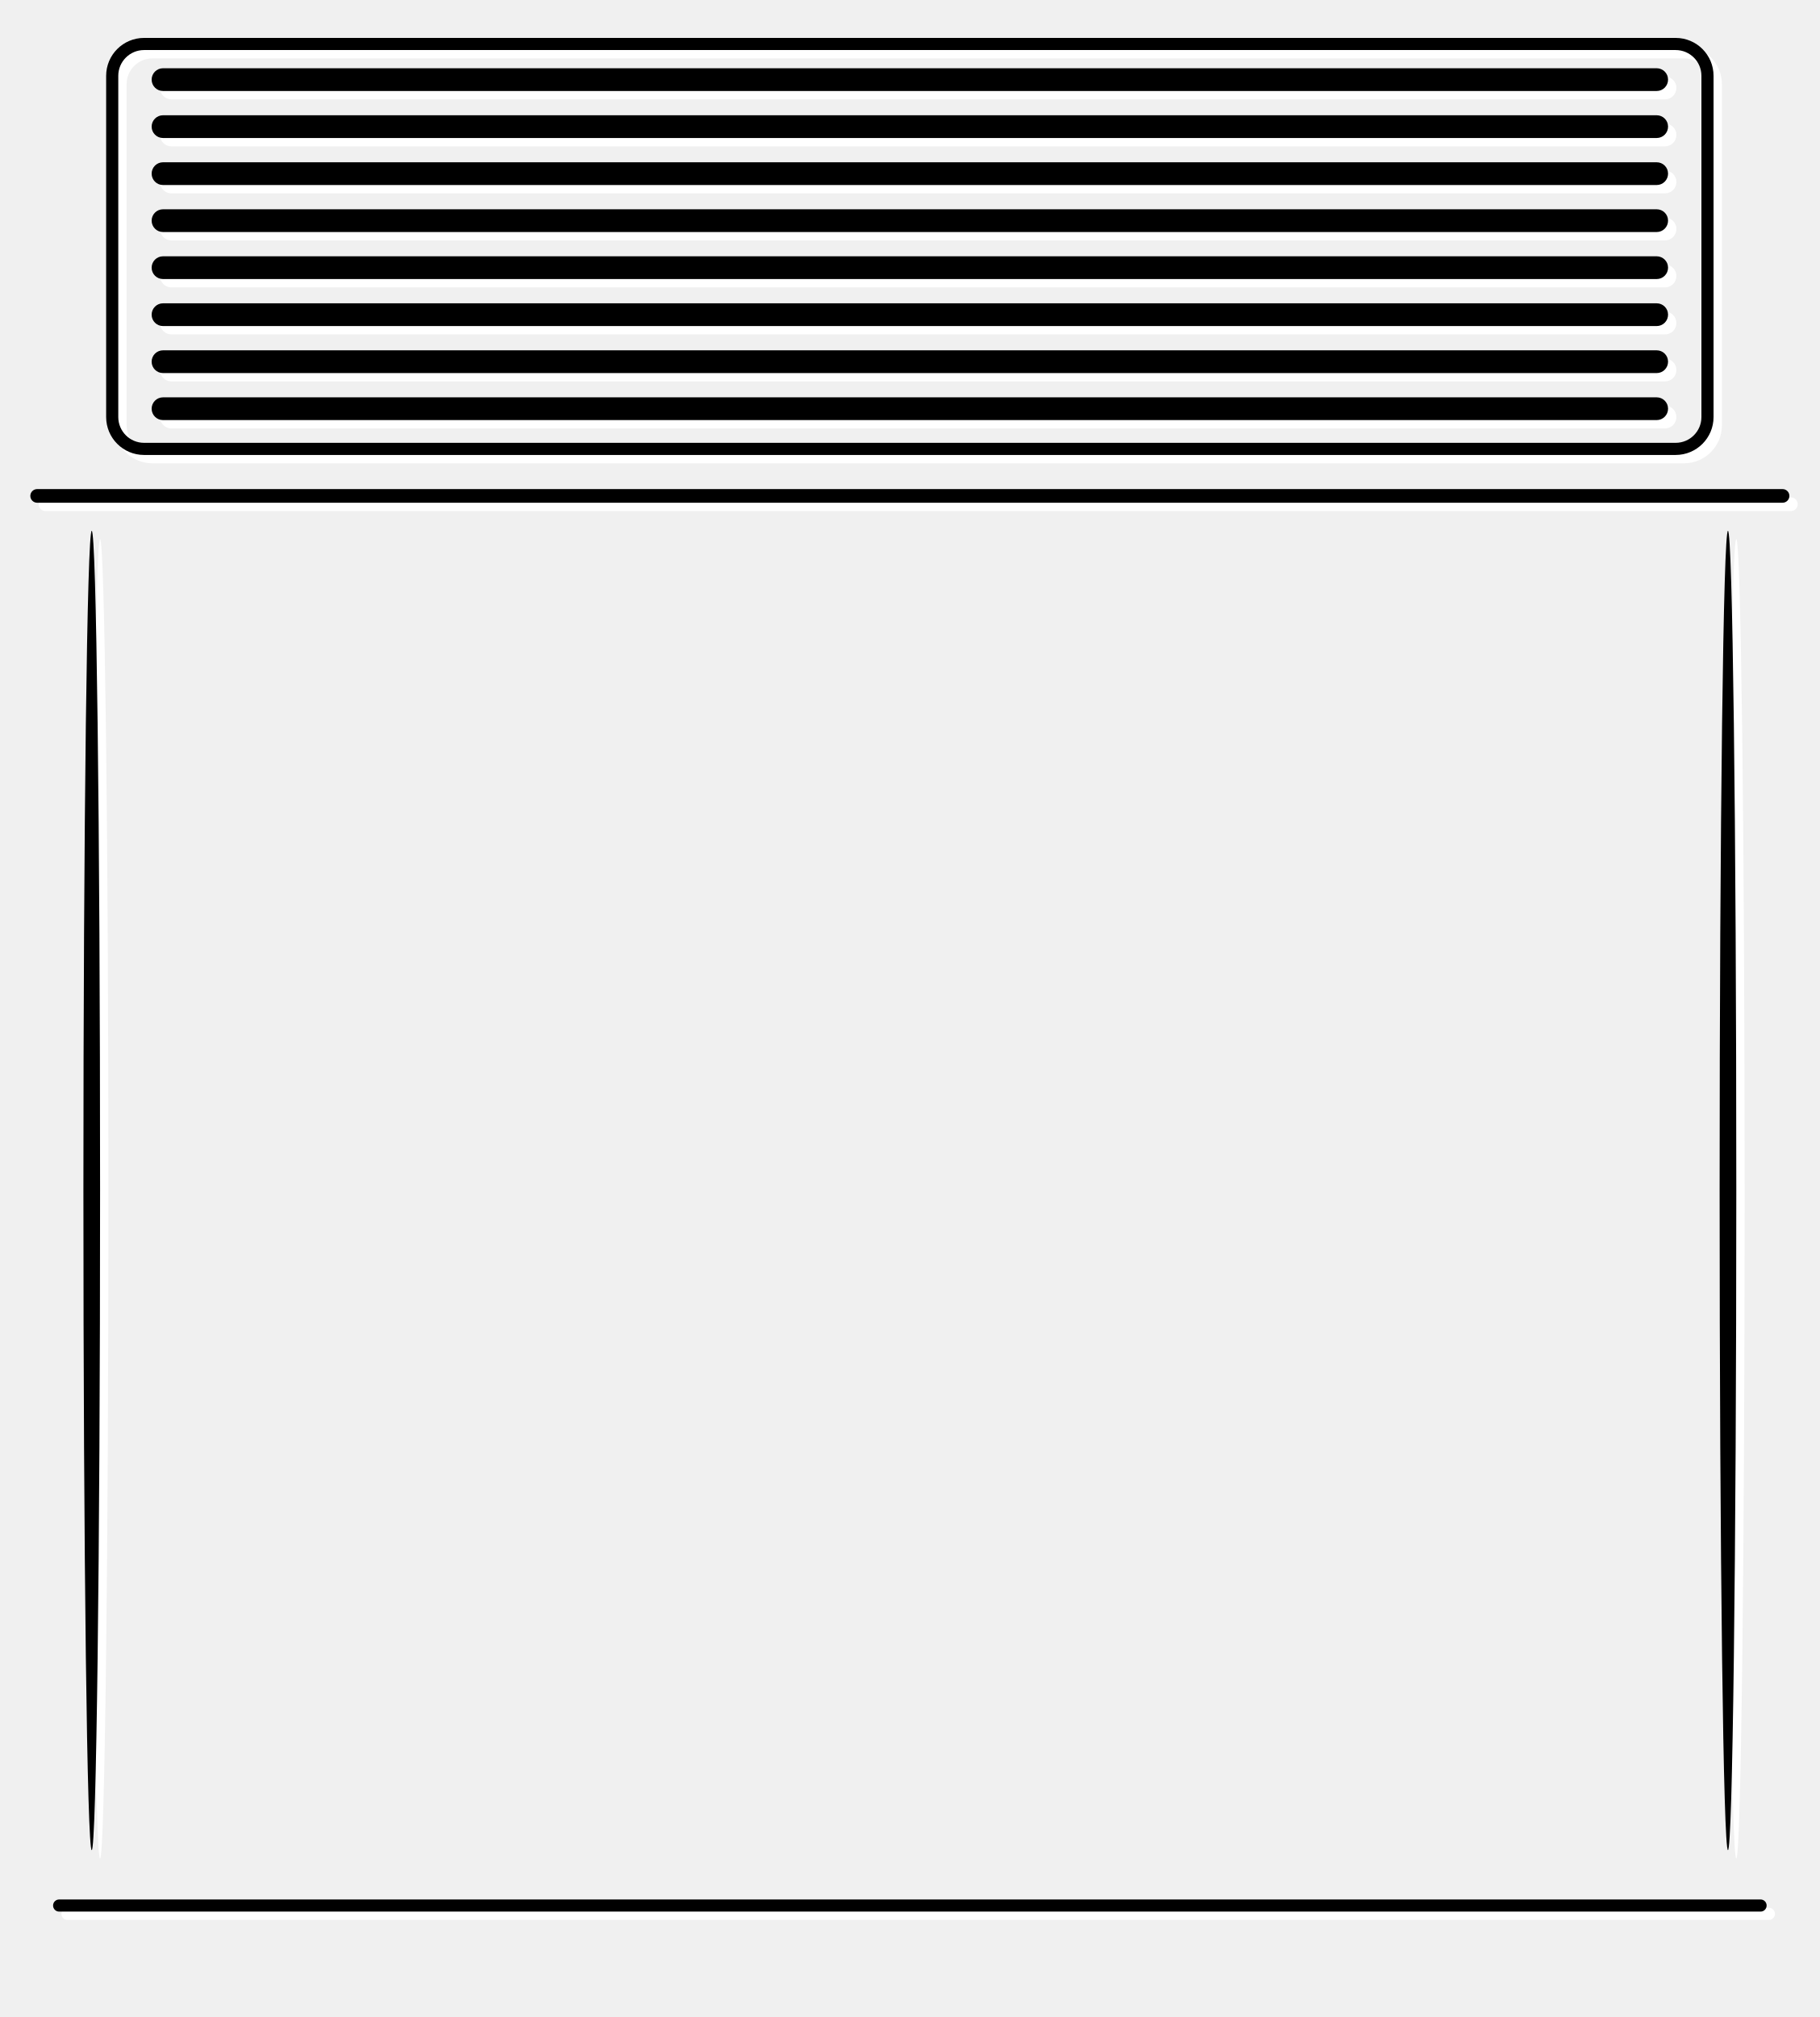
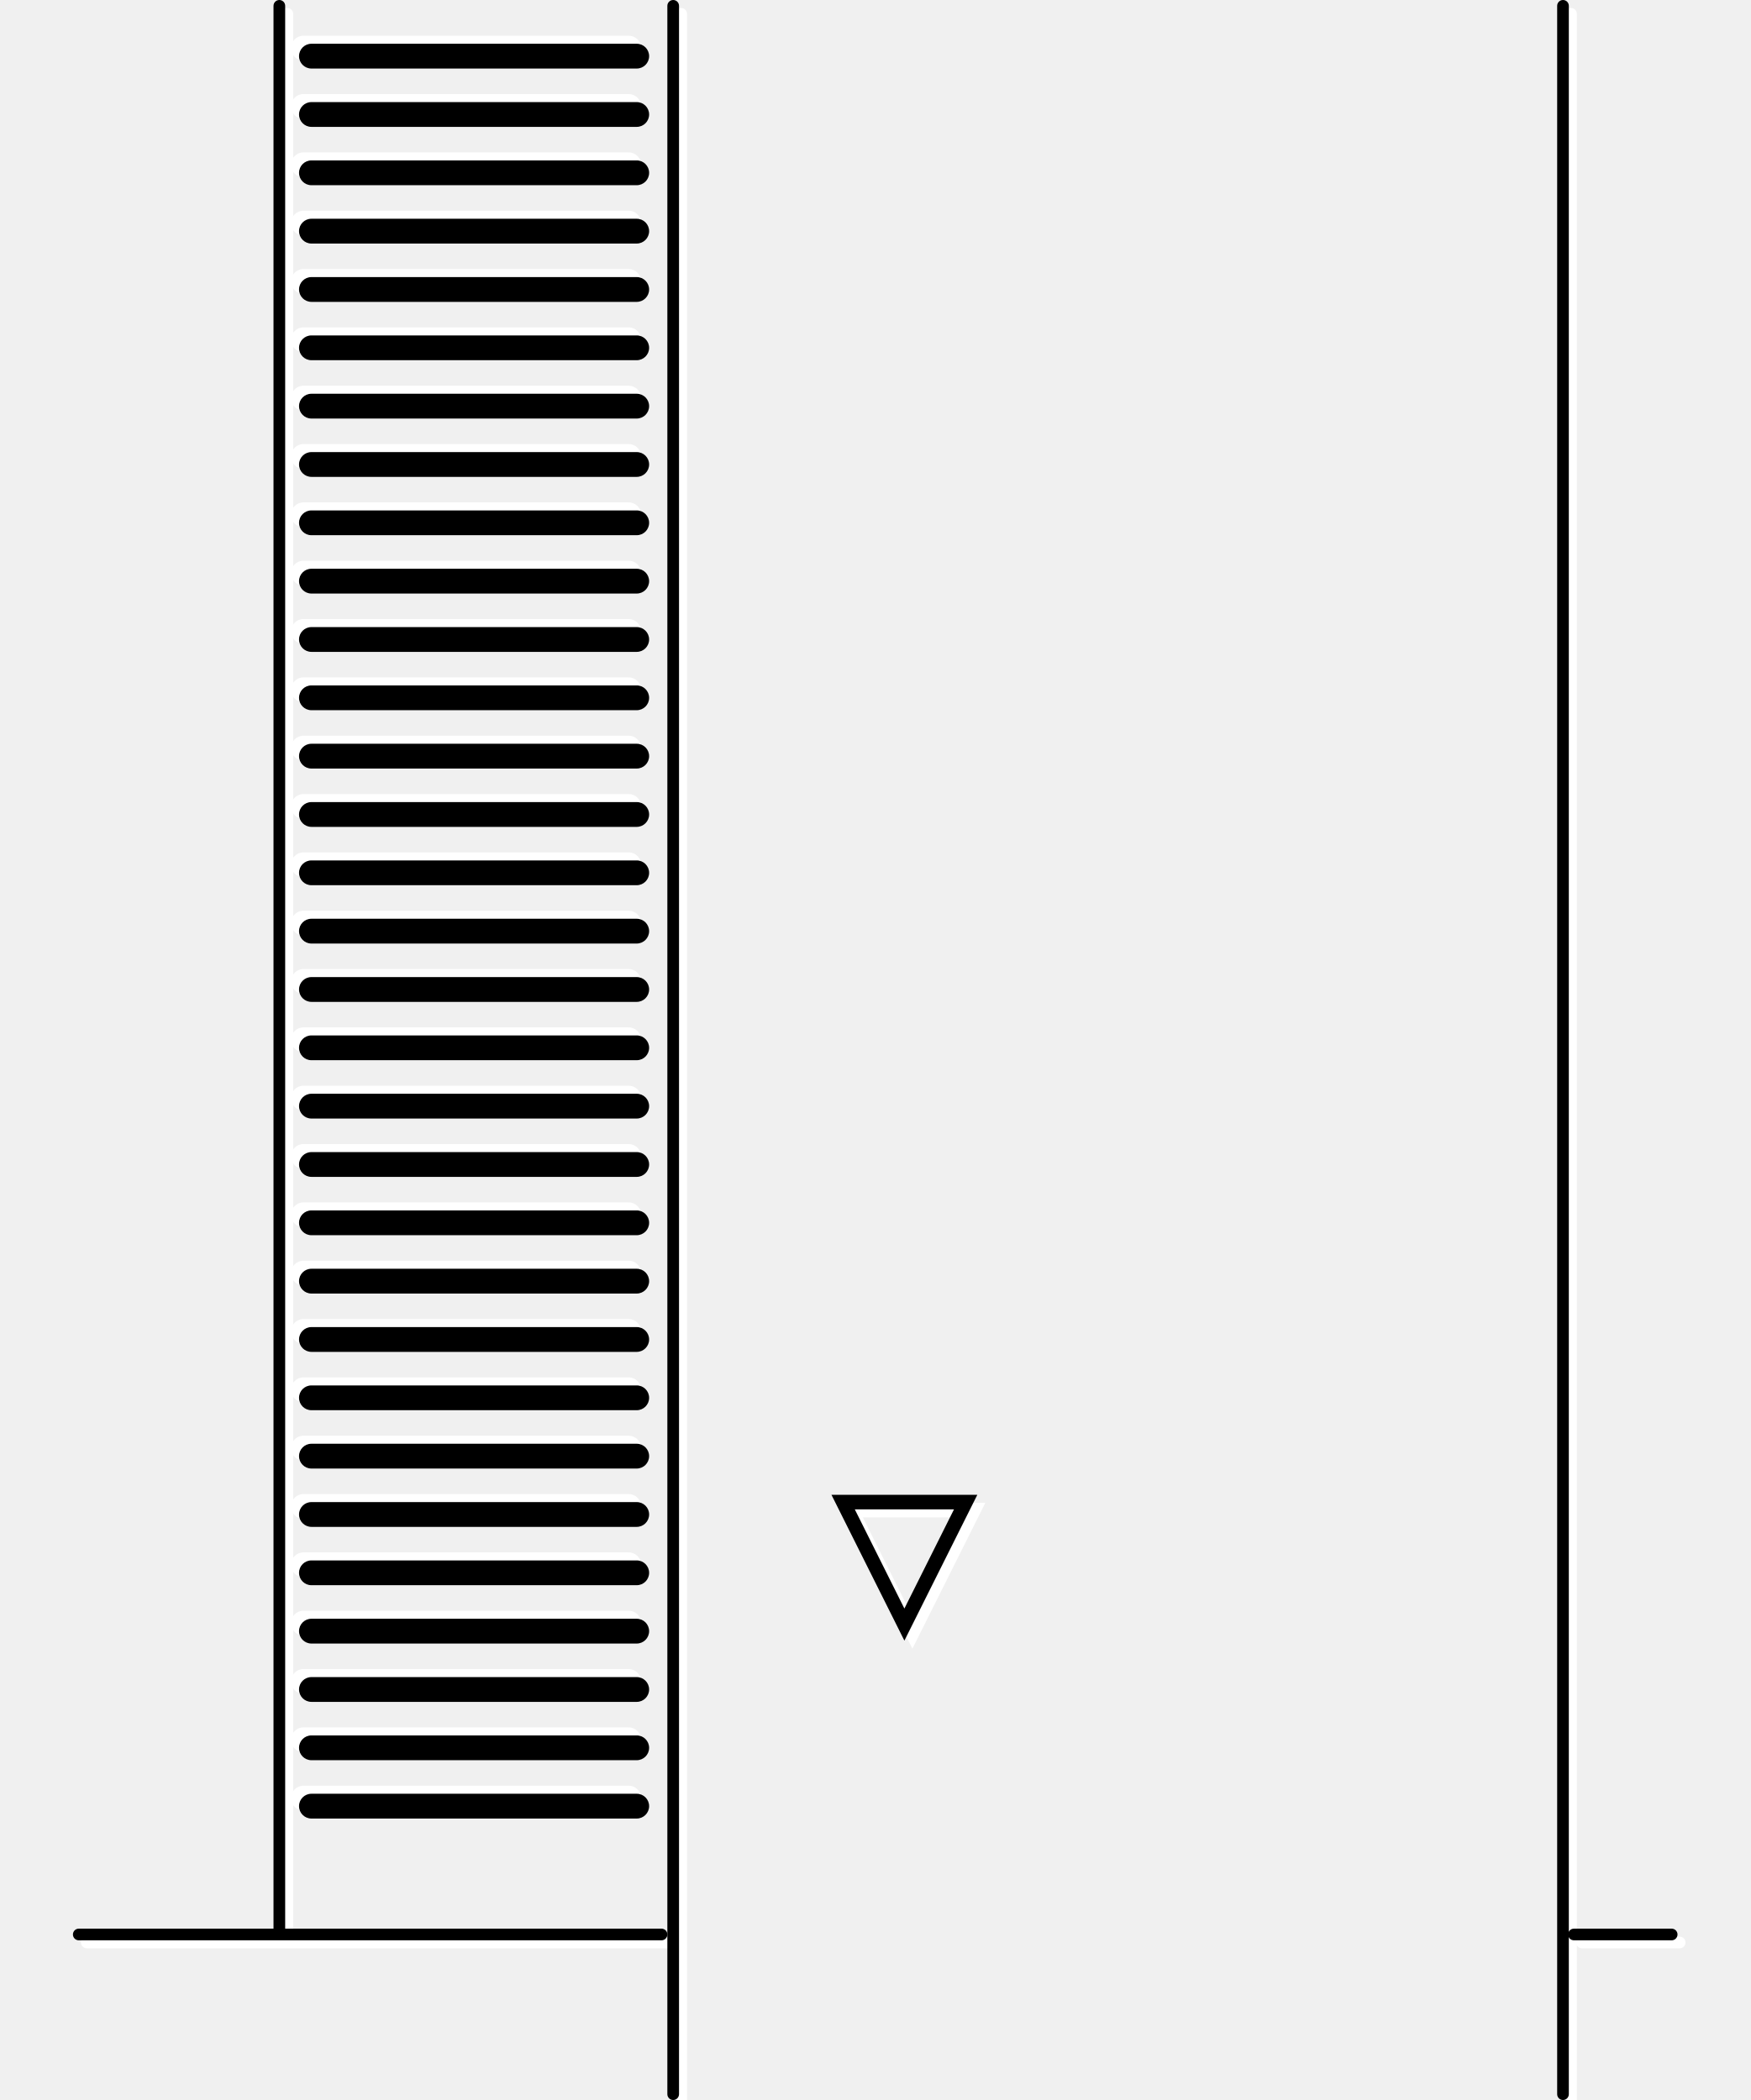
- <svg xmlns="http://www.w3.org/2000/svg" viewBox="0 0 240 266">
+ <svg xmlns="http://www.w3.org/2000/svg" viewBox="0 0 240 288">
  <defs>
    <g id="grip">
- 
+       <rect x="41.00" y="6.00" width="48.00" height="3.40" rx="1.70" />
+       <rect x="41.00" y="14.00" width="48.00" height="3.40" rx="1.70" />
+       <rect x="41.00" y="22.00" width="48.00" height="3.40" rx="1.70" />
+       <rect x="41.00" y="30.00" width="48.00" height="3.40" rx="1.70" />
+       <rect x="41.00" y="38.00" width="48.00" height="3.40" rx="1.70" />
+       <rect x="41.00" y="46.00" width="48.00" height="3.40" rx="1.70" />
+       <rect x="41.00" y="54.00" width="48.00" height="3.40" rx="1.70" />
+       <rect x="41.00" y="62.00" width="48.00" height="3.40" rx="1.70" />
+       <rect x="41.00" y="70.00" width="48.00" height="3.40" rx="1.70" />
+       <rect x="41.00" y="78.00" width="48.00" height="3.40" rx="1.70" />
+       <rect x="41.00" y="86.00" width="48.00" height="3.40" rx="1.70" />
+       <rect x="41.00" y="94.00" width="48.00" height="3.40" rx="1.70" />
+       <rect x="41.00" y="102.00" width="48.00" height="3.40" rx="1.70" />
+       <rect x="41.00" y="110.00" width="48.00" height="3.40" rx="1.70" />
+       <rect x="41.00" y="118.00" width="48.00" height="3.40" rx="1.70" />
+       <rect x="41.00" y="126.00" width="48.00" height="3.40" rx="1.70" />
+       <rect x="41.00" y="134.00" width="48.00" height="3.40" rx="1.70" />
+       <rect x="41.00" y="142.00" width="48.00" height="3.40" rx="1.70" />
+       <rect x="41.00" y="150.00" width="48.00" height="3.40" rx="1.70" />
+       <rect x="41.00" y="158.00" width="48.00" height="3.40" rx="1.70" />
+       <rect x="41.00" y="166.00" width="48.00" height="3.40" rx="1.70" />
+       <rect x="41.00" y="174.00" width="48.00" height="3.40" rx="1.70" />
+       <rect x="41.00" y="182.00" width="48.00" height="3.40" rx="1.70" />
+       <rect x="41.00" y="190.00" width="48.00" height="3.40" rx="1.70" />
+       <rect x="41.00" y="198.00" width="48.00" height="3.40" rx="1.70" />
+       <rect x="41.00" y="206.00" width="48.00" height="3.40" rx="1.70" />
+       <rect x="41.00" y="214.00" width="48.00" height="3.40" rx="1.70" />
+       <rect x="41.00" y="222.00" width="48.00" height="3.40" rx="1.70" />
+       <rect x="41.00" y="230.00" width="48.00" height="3.40" rx="1.70" />
+       <rect x="41.00" y="238.00" width="48.00" height="3.40" rx="1.70" />
+       <rect x="41.00" y="246.00" width="48.00" height="3.40" rx="1.70" />
    </g>
    <g id="cuts">
-       <rect x="20" y="9.0" width="200" height="3.0" rx="1.5" />
-       <rect x="20" y="15.2" width="200" height="3.0" rx="1.5" />
-       <rect x="20" y="21.4" width="200" height="3.0" rx="1.5" />
-       <rect x="20" y="27.6" width="200" height="3.0" rx="1.5" />
-       <rect x="20" y="33.8" width="200" height="3.0" rx="1.5" />
-       <rect x="20" y="40.0" width="200" height="3.0" rx="1.5" />
-       <rect x="20" y="46.2" width="200" height="3.0" rx="1.5" />
-       <rect x="20" y="52.4" width="200" height="3.0" rx="1.5" />
-       <path fill-rule="evenodd" d="M 19.00 5.00 L 221.00 5.00 A 5.00 5.00 0 0 1 226.00 10.00 L 226.00 55.00 A 5.00 5.00 0 0 1 221.00 60.00 L 19.00 60.00 A 5.00 5.00 0 0 1 14.00 55.00 L 14.00 10.00 A 5.00 5.00 0 0 1 19.00 5.00 Z M 19.00 6.60 L 221.00 6.60 A 3.40 3.40 0 0 1 224.40 10.00 L 224.40 55.00 A 3.40 3.40 0 0 1 221.00 58.40 L 19.00 58.40 A 3.40 3.40 0 0 1 15.60 55.00 L 15.60 10.00 A 3.40 3.40 0 0 1 19.00 6.60 Z" />
-       <rect x="4" y="64.5" width="232" height="1.8" rx="0.9" />
-       <rect x="11" y="70" width="2.2" height="174" rx="87.0" />
-       <rect x="226.8" y="70" width="2.2" height="174" rx="87.0" />
-       <rect x="7" y="250.5" width="226" height="1.6" rx="0.8" />
+       <rect x="37.50" y="0.00" width="1.60" height="266.00" rx="0.80" />
+       <rect x="91.50" y="0.00" width="1.60" height="288.00" rx="0.80" />
+       <rect x="213.50" y="0.00" width="1.60" height="288.00" rx="0.80" />
+       <rect x="10.00" y="264.50" width="81.50" height="1.60" rx="0.80" />
+       <rect x="215.00" y="264.50" width="15.00" height="1.60" rx="0.80" />
+       <path fill-rule="evenodd" d="M 114 205 L 134 205 L 124 225 Z M 117.2 207 L 130.8 207 L 124 220.6 Z" />
    </g>
  </defs>
  <g fill="#fff">
    <use href="#grip" x="-1.1" y="-1.1" />
    <use href="#cuts" x="1.1" y="1.1" />
  </g>
  <g fill="#000">
    <use href="#grip" />
    <use href="#cuts" />
  </g>
</svg>
